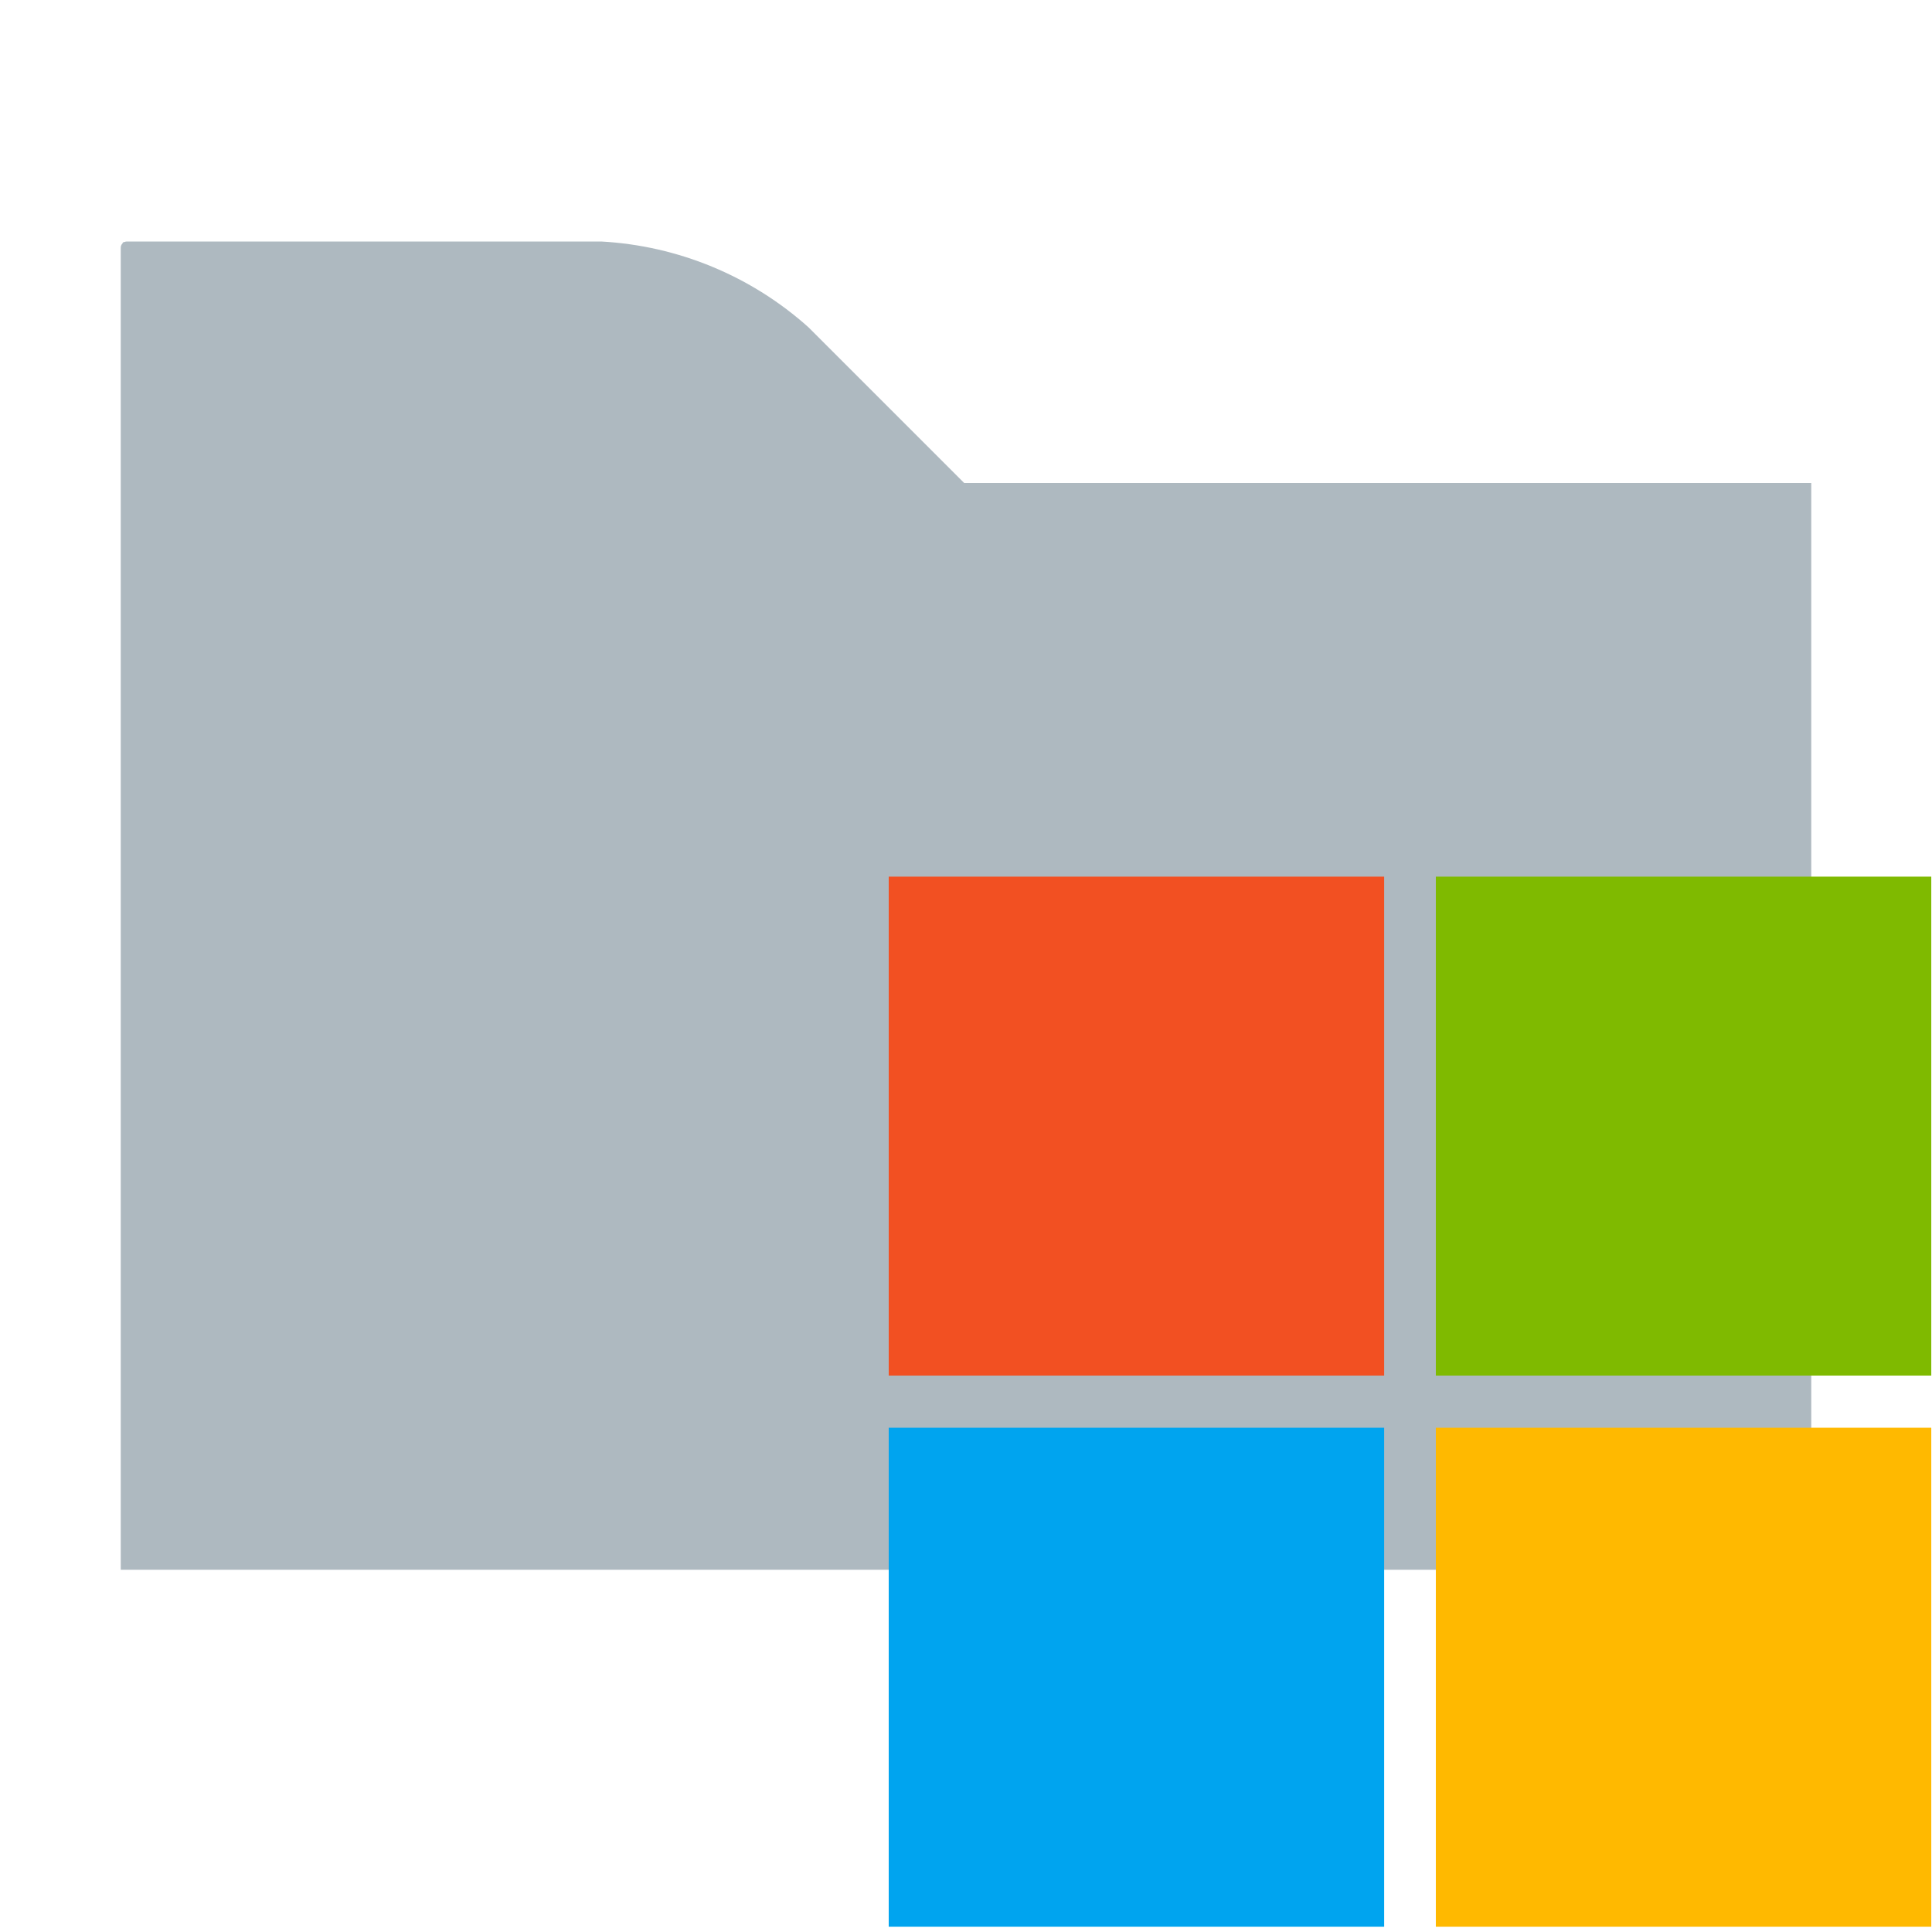
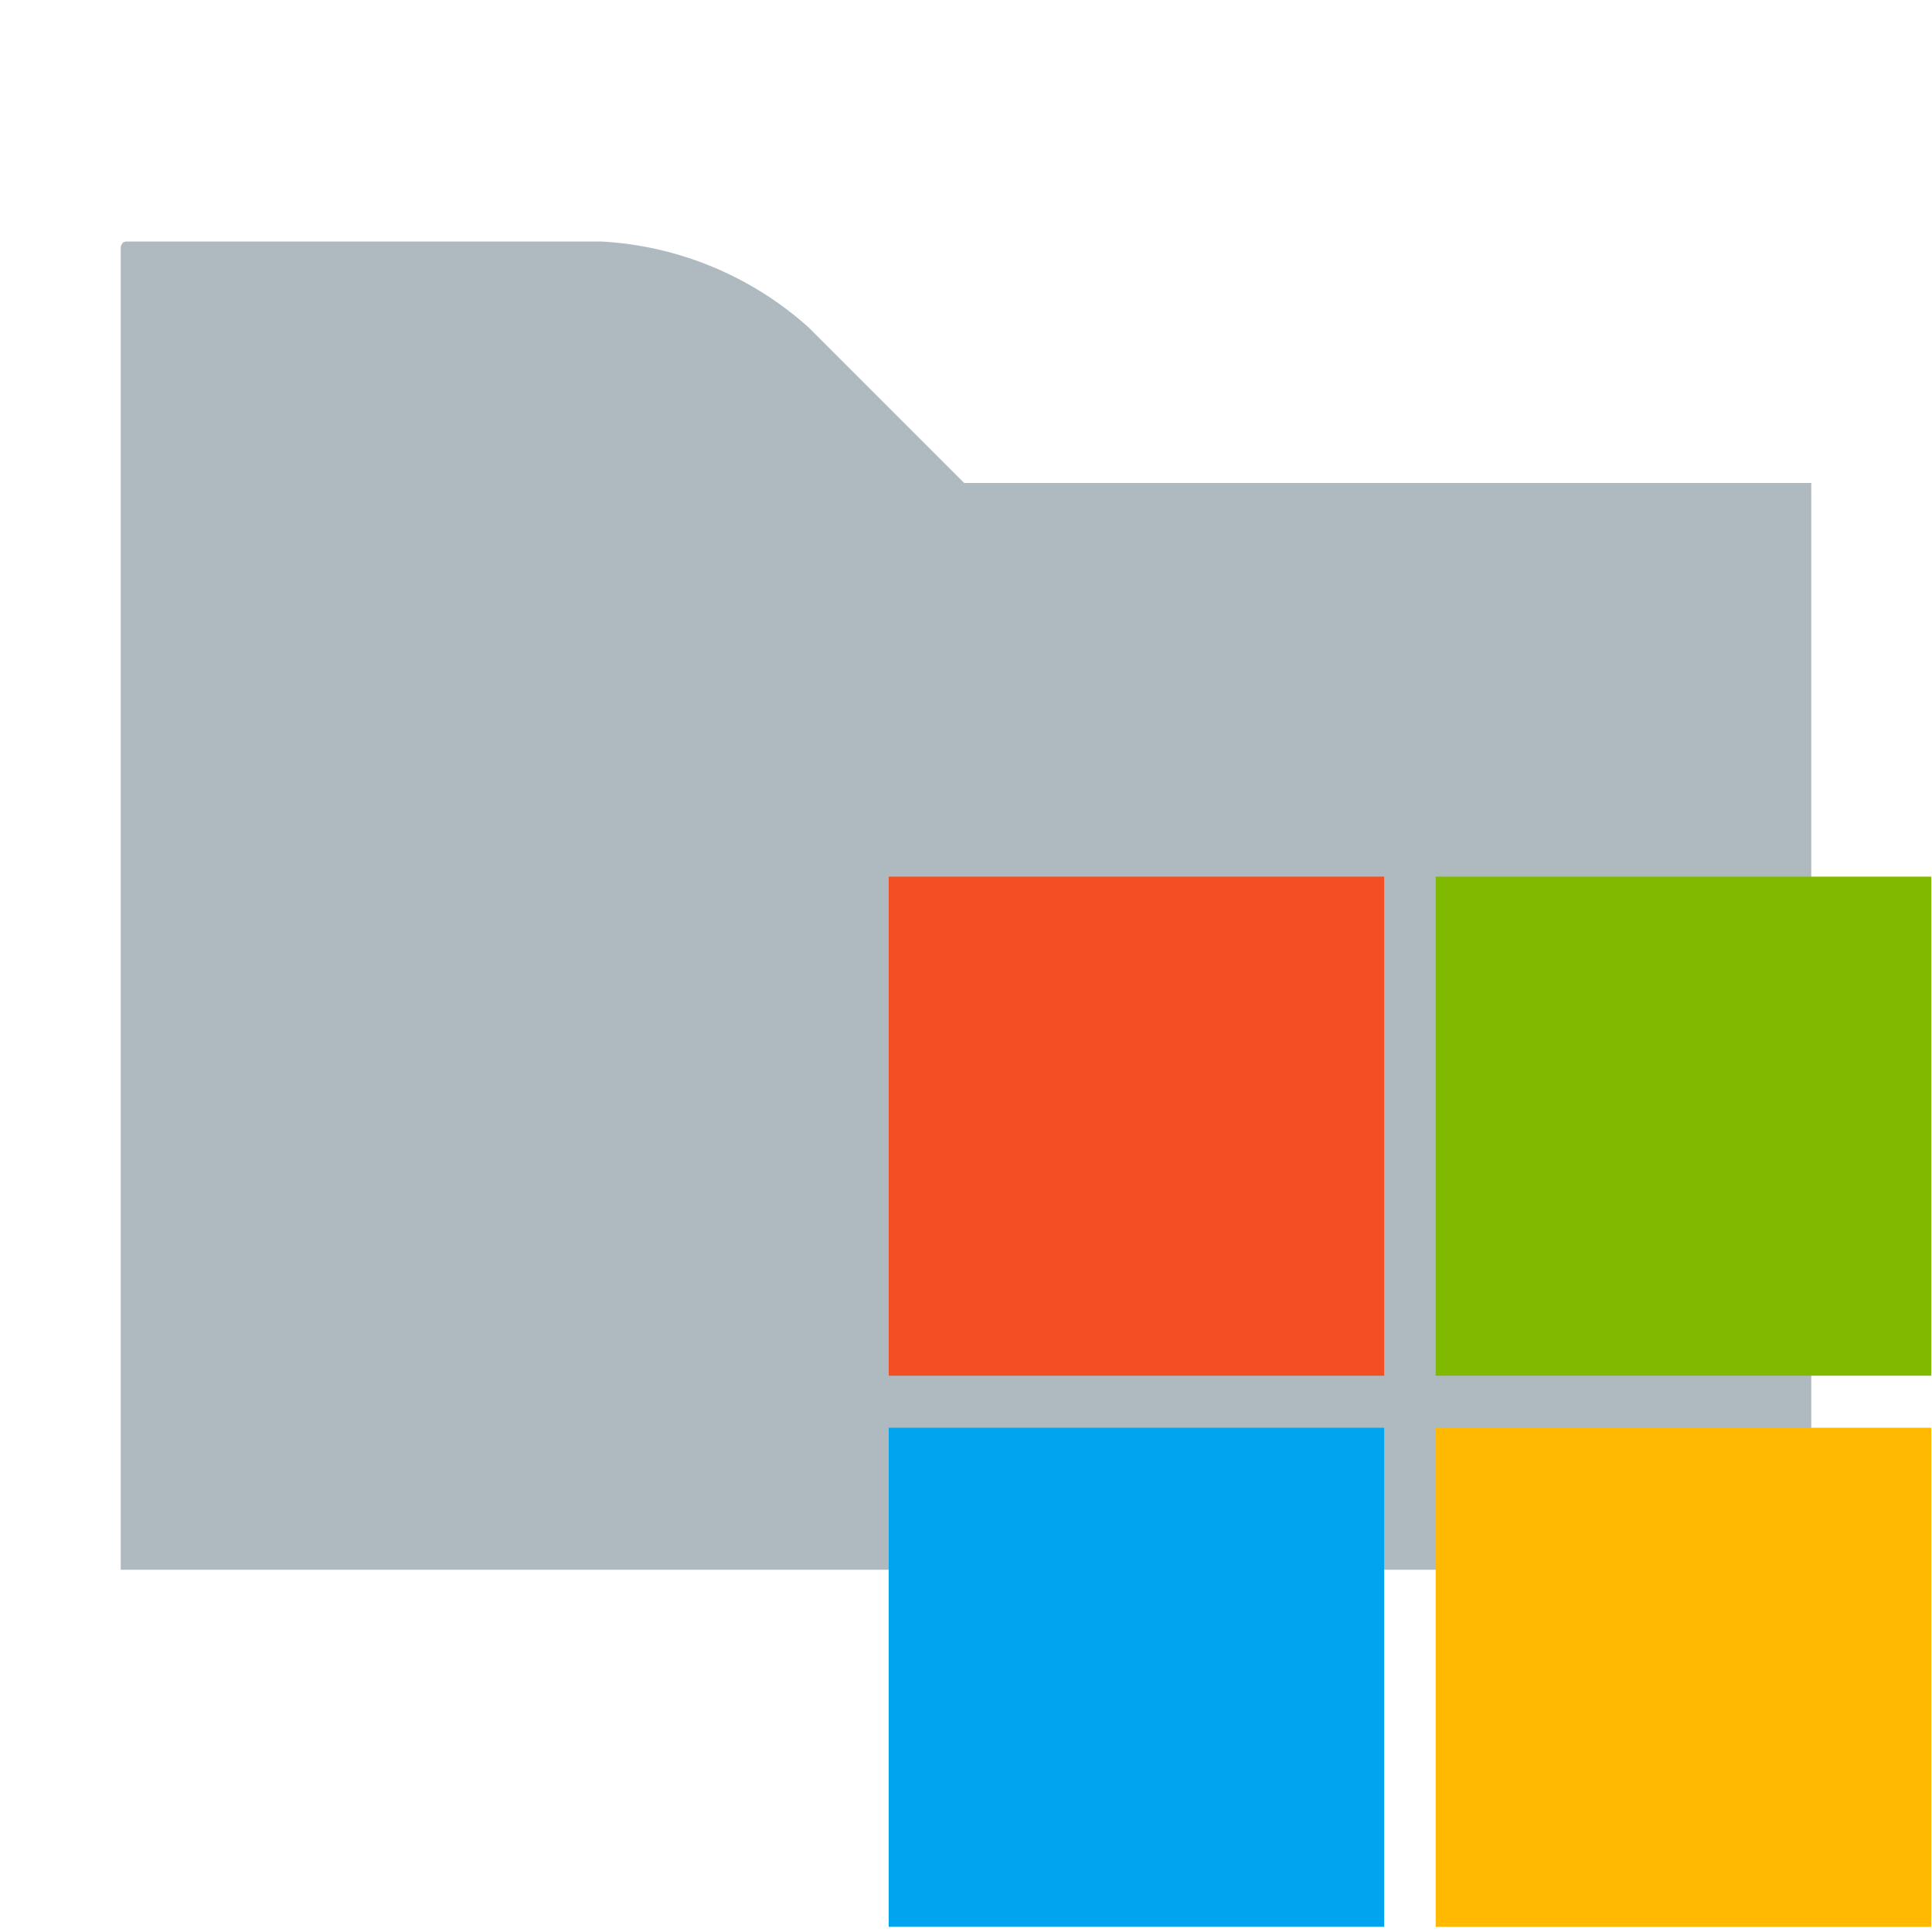
- <svg xmlns="http://www.w3.org/2000/svg" width="16" height="16" viewBox="0 0 16 16" version="1.1" id="svg4">
-   <defs id="defs8" />
-   <path fill="#9AA7B0" fill-opacity=".8" fill-rule="evenodd" d="M1,13 L15,13 L15,4 L7.985,4 L6.696,2.711 C6.222,2.286 5.616,2.035 4.979,2 L1.051,2 C1.023,2 1,2.023 1,2.051 L1,13 Z" id="path2" />
-   <path style="fill:#aeb9c0;fill-opacity:1;stroke-width:0.068" d="M 1.017,7.498 V 2.007 h 1.997 c 1.221,0 2.136,0.03 2.356,0.076 0.643,0.137 1.055,0.405 1.85,1.207 L 7.964,4.041 H 11.473 14.983 V 8.515 12.99 H 8 1.017 Z" id="path23" />
-   <path style="fill:#f25022;stroke-width:0.067" d="m 7.36,7.26 h 4.103 v 4.132 H 7.36 Z" id="path6" />
-   <path style="fill:#7fba00;stroke-width:0.067" d="m 11.891,7.26 h 4.103 v 4.132 h -4.103 z" id="path8" />
-   <path style="fill:#00a4ef;stroke-width:0.067" d="m 7.36,11.824 h 4.103 v 4.132 H 7.36 Z" id="path10" />
-   <path style="fill:#ffb900;stroke-width:0.067" d="m 11.891,11.824 h 4.103 v 4.132 h -4.103 z" id="path12" />
+ <svg xmlns="http://www.w3.org/2000/svg" width="16" height="16" viewBox="0 0 16 16">
+   <path fill="#9AA7B0" fill-opacity=".8" fill-rule="evenodd" d="M1 13h14V4H7.985L6.696 2.711A2.8 2.8 0 004.98 2H1.05a.051.051 0 00-.05.051V13z" />
+   <path d="M1.017 7.498V2.007h1.997c1.22 0 2.136.03 2.356.076.642.137 1.054.405 1.85 1.207l.744.75h7.02v8.95H1.016z" fill="#aeb9c0" stroke-width=".068" />
+   <path d="M7.36 7.26h4.103v4.133H7.36z" fill="#f25022" stroke-width=".067" />
+   <path d="M11.89 7.26h4.104v4.133H11.89z" fill="#7fba00" stroke-width=".067" />
+   <path d="M7.36 11.824h4.103v4.133H7.36z" fill="#00a4ef" stroke-width=".067" />
+   <path d="M11.89 11.824h4.104v4.133H11.89z" fill="#ffb900" stroke-width=".067" />
</svg>
